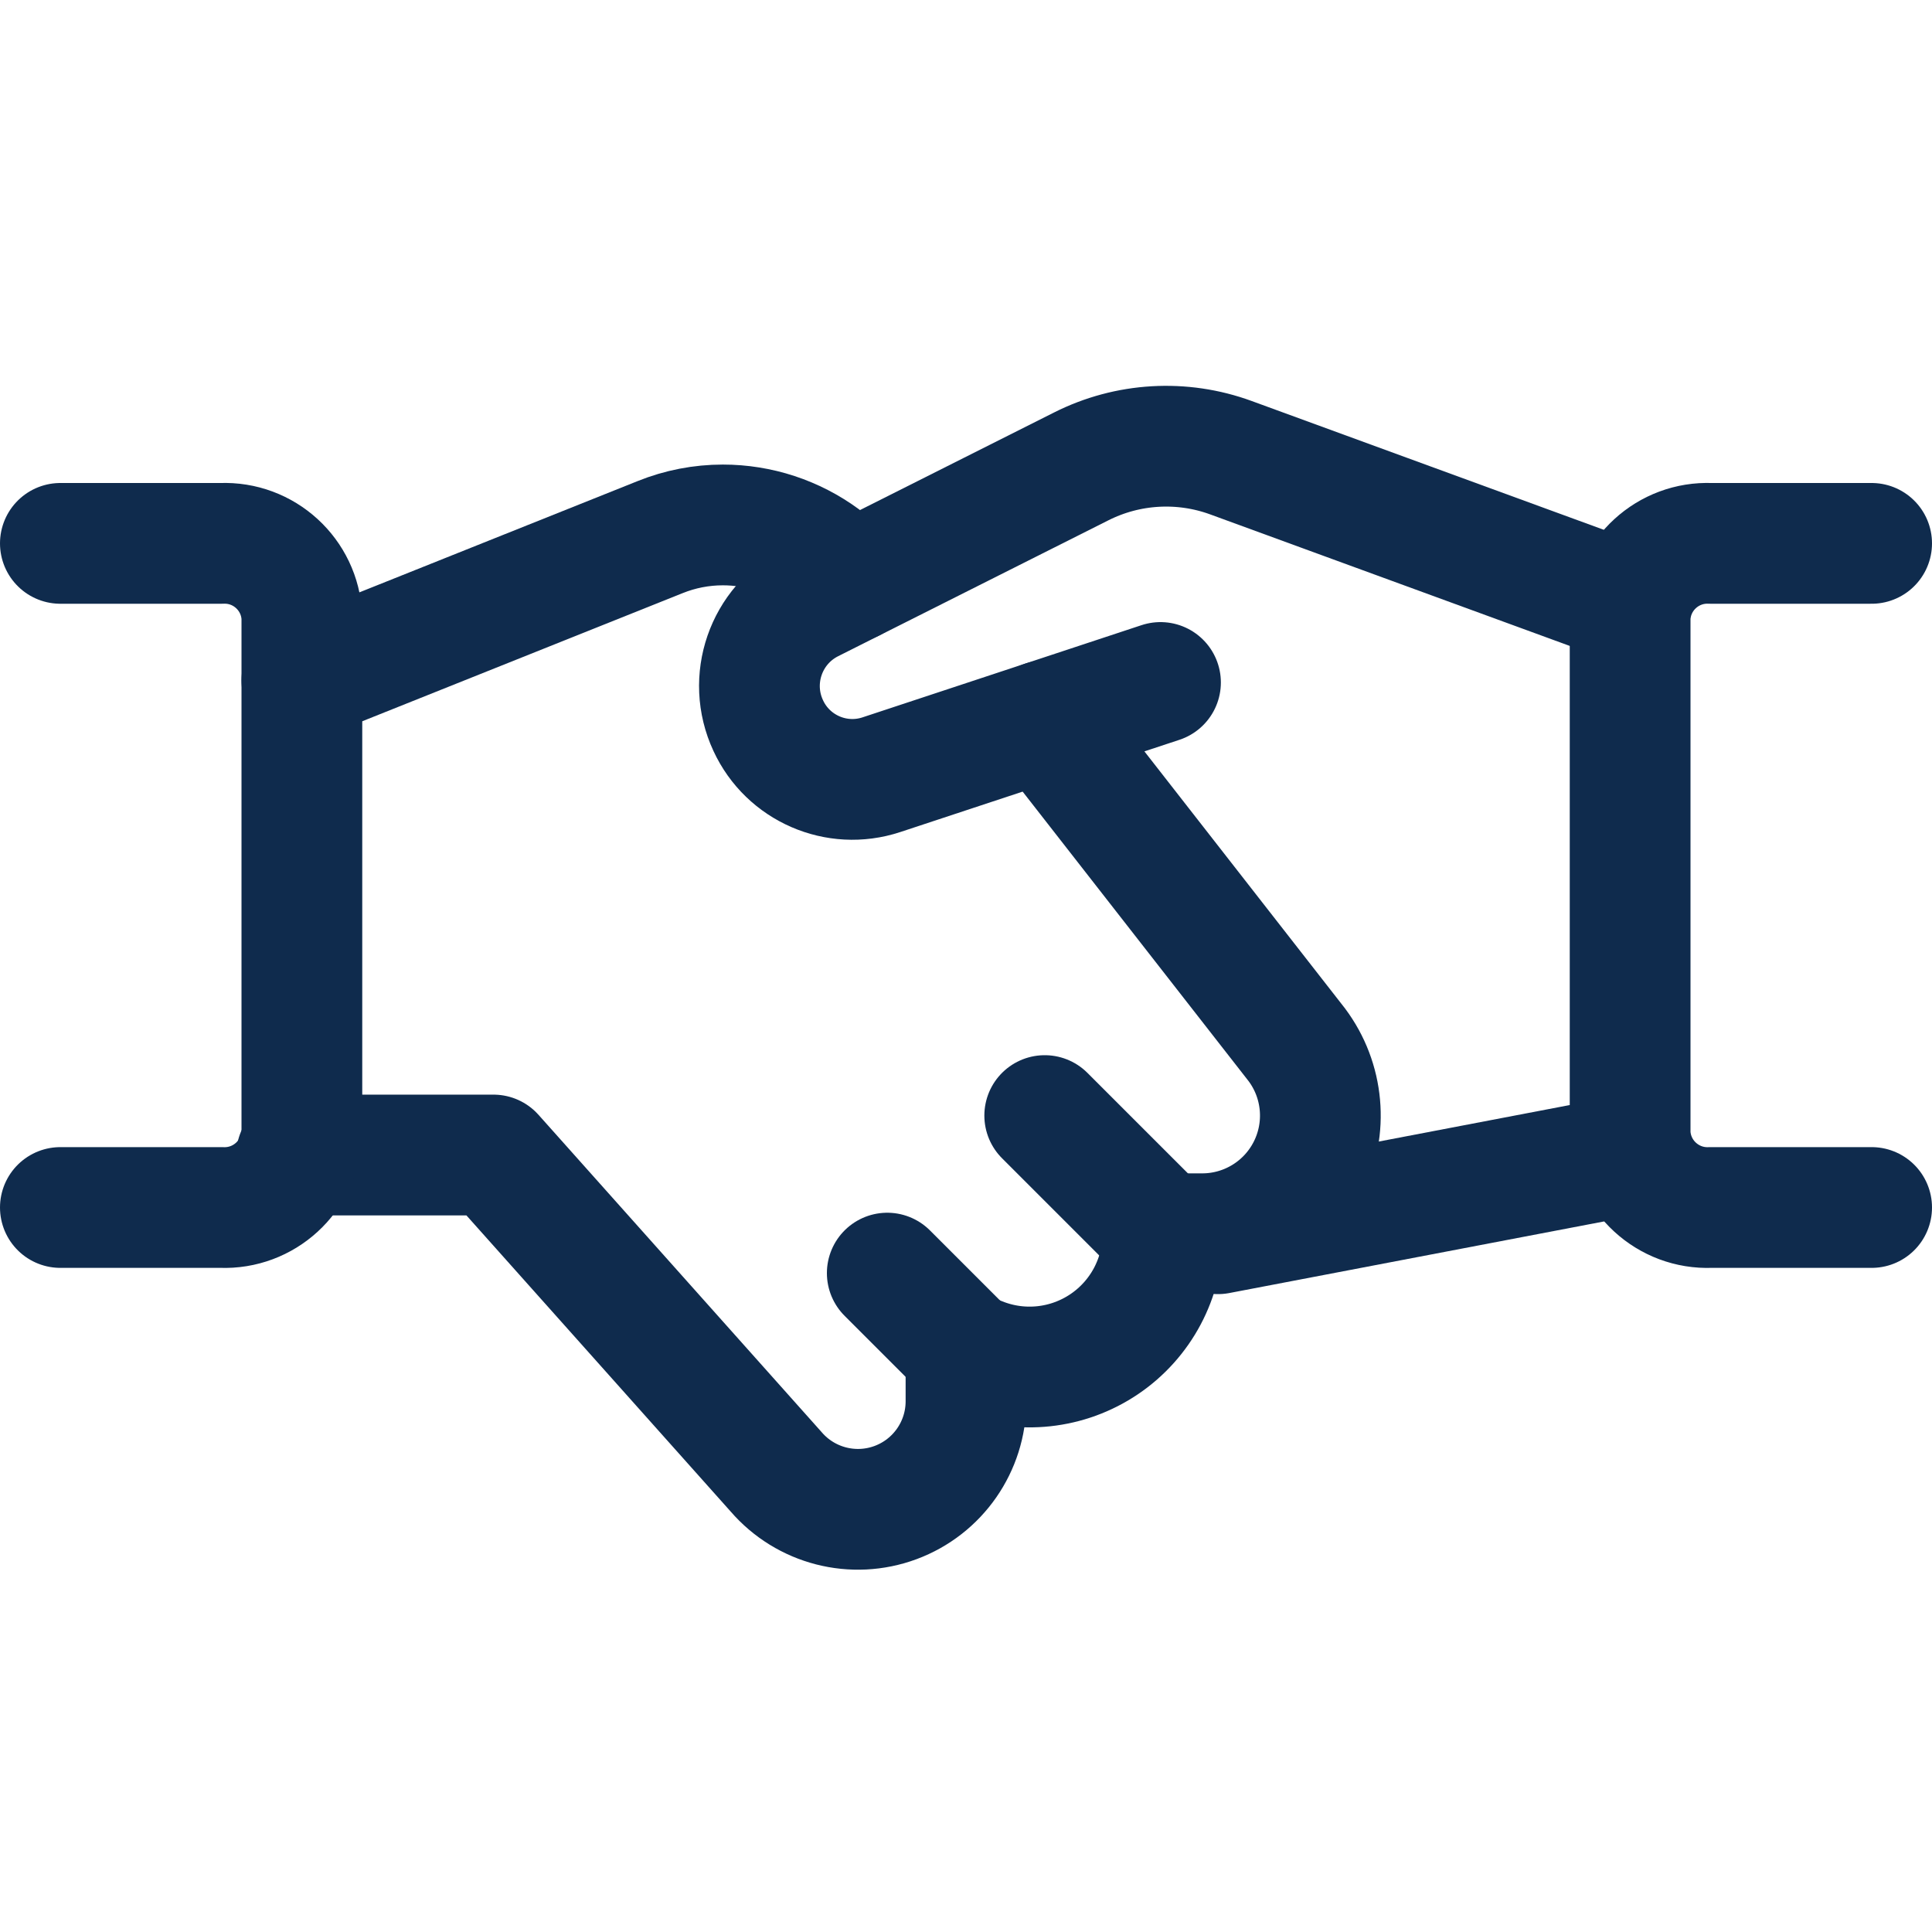
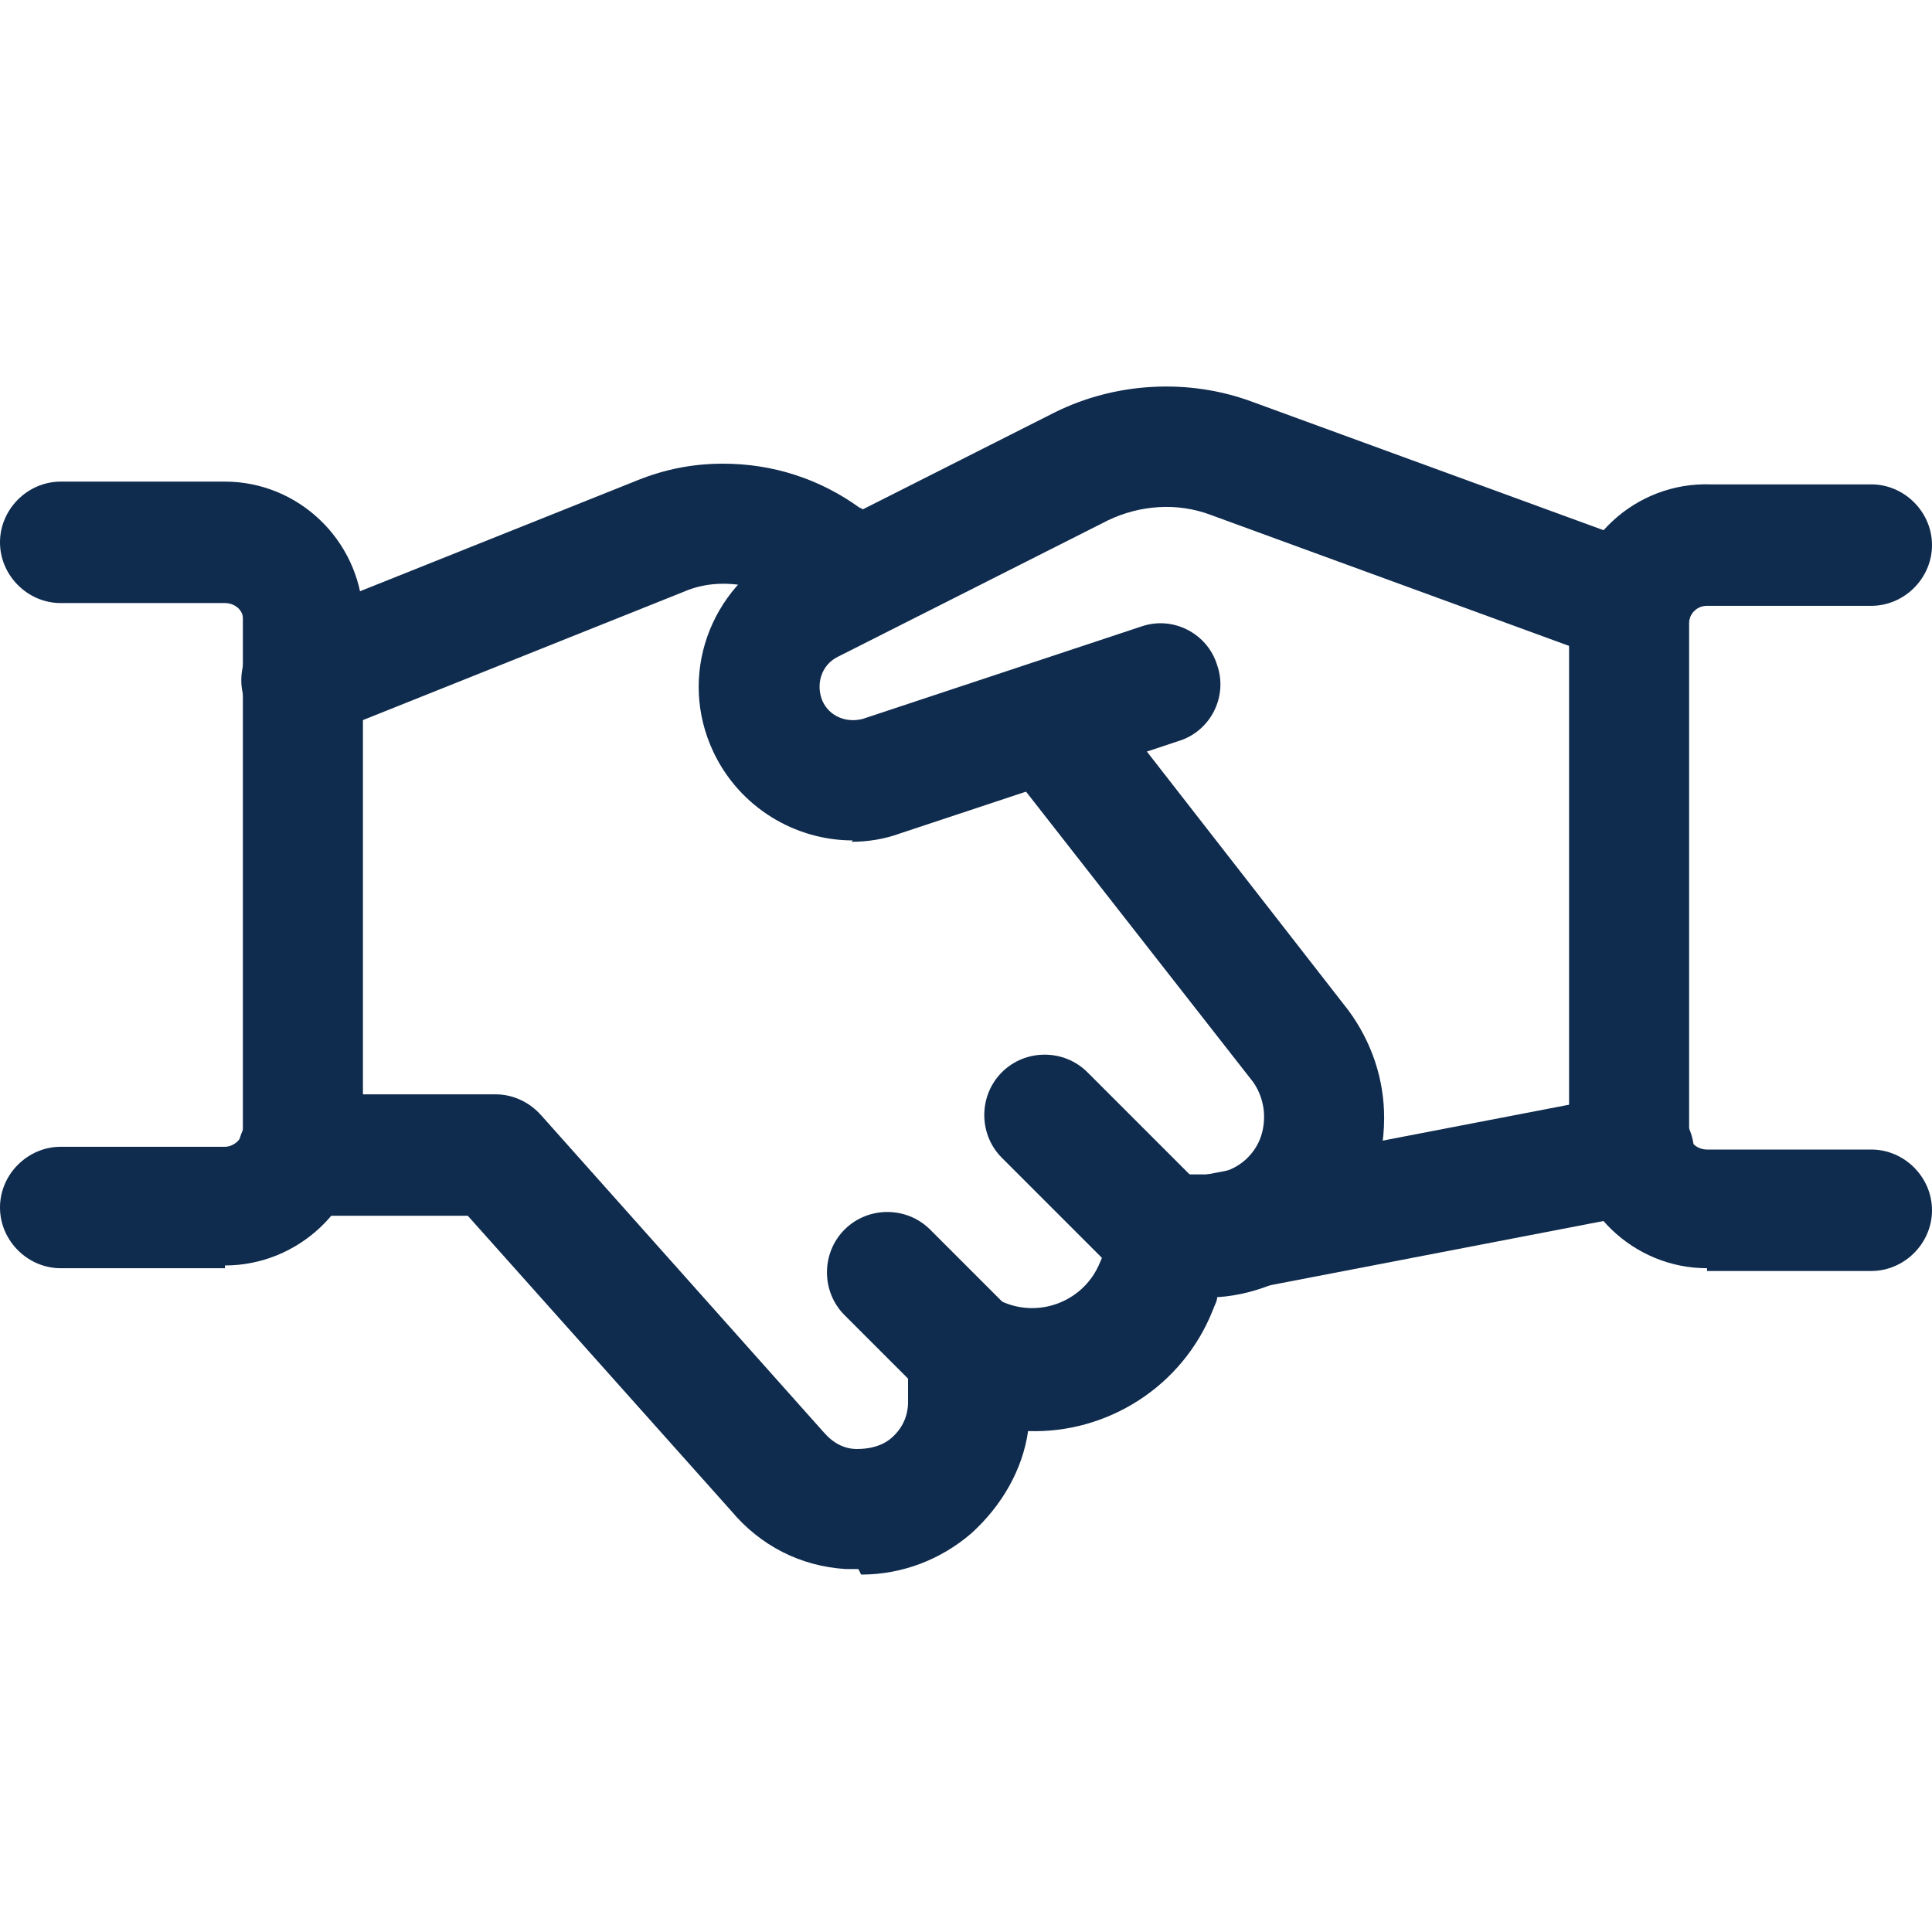
- <svg xmlns="http://www.w3.org/2000/svg" viewBox="0 0 140 140" height="140" width="140">
-   <g transform="matrix(5.833333,0,0,5.833333,0,0)">
-     <path d="M20.29 14.34L15.13 15.326" fill="none" stroke="#0F2B4D" stroke-linecap="round" stroke-linejoin="round" stroke-width="1.5" />
-     <path d="M14.416,8.478,10.948,9.624a1.151,1.151,0,0,1-1.405-.611,1.164,1.164,0,0,1,.529-1.53l3.359-1.689a2.343,2.343,0,0,1,1.861-.108l4.973,1.819" fill="none" stroke="#0F2B4D" stroke-linecap="round" stroke-linejoin="round" stroke-width="1.5" />
-     <path d="M3.685,14.348H6.13l3.512,3.936A1.342,1.342,0,0,0,12,17.408v-.615l.175.07a1.656,1.656,0,0,0,2.271-1.537h.489a1.468,1.468,0,0,0,1.174-2.348L12.97,8.956" fill="none" stroke="#0F2B4D" stroke-linecap="round" stroke-linejoin="round" stroke-width="1.5" />
-     <path d="M10.583,7.225l-.358-.295A2.1,2.1,0,0,0,8.98,6.521a2.081,2.081,0,0,0-.779.151L3.75,8.452" fill="none" stroke="#0F2B4D" stroke-linecap="round" stroke-linejoin="round" stroke-width="1.5" />
-     <path d="M.75,6.75h2a.961.961,0,0,1,1,.916v6.417a.962.962,0,0,1-1,.917h-2" fill="none" stroke="#0F2B4D" stroke-linecap="round" stroke-linejoin="round" stroke-width="1.5" />
-     <path d="M23.25,15h-2a.962.962,0,0,1-1-.917V7.666a.961.961,0,0,1,1-.916h2" fill="none" stroke="#0F2B4D" stroke-linecap="round" stroke-linejoin="round" stroke-width="1.5" />
-     <path d="M12 16.793L11.022 15.815" fill="none" stroke="#0F2B4D" stroke-linecap="round" stroke-linejoin="round" stroke-width="1.5" />
-     <path d="M14.446 15.326L12.978 13.858" fill="none" stroke="#0F2B4D" stroke-linecap="round" stroke-linejoin="round" stroke-width="1.5" />
-   </g>
+ <svg xmlns="http://www.w3.org/2000/svg" id="Layer_1" version="1.1" viewBox="0 0 140 140">
+   <defs>
+     <style>
+       .st0 {
+         fill: #0f2b4d;
+       }
+     </style>
+   </defs>
+   <path class="st0" d="M88.3,93.8c-2.1,0-3.9-1.5-4.3-3.6-.5-2.4,1.1-4.7,3.5-5.1l30.1-5.8c2.4-.5,4.7,1.1,5.1,3.5.5,2.4-1.1,4.7-3.5,5.1l-30.1,5.8c-.3,0-.6,0-.8,0Z" />
+   <path class="st0" d="M61.8,60.9c-4.2,0-8.2-2.4-10.1-6.4-2.6-5.5-.3-11.9,5.1-14.7l19.6-9.9c4.4-2.2,9.7-2.5,14.3-.8l29,10.6c2.3.8,3.4,3.3,2.6,5.6s-3.3,3.4-5.6,2.6l-29-10.6c-2.4-.9-5.1-.7-7.4.4l-19.6,9.9c-1.2.6-1.6,2-1.1,3.2.5,1.1,1.7,1.6,2.9,1.3l20.2-6.7c2.3-.8,4.8.5,5.5,2.8.8,2.3-.5,4.8-2.8,5.5l-20.2,6.7c-1.1.4-2.3.6-3.5.6Z" />
+   <path class="st0" d="M62.2,113.7c-.3,0-.6,0-.9,0-3.3-.2-6.2-1.7-8.3-4.2l-19.1-21.4h-12.3c-2.4,0-4.4-2-4.4-4.4s2-4.4,4.4-4.4h14.3c1.2,0,2.4.5,3.3,1.5l20.5,23c.7.8,1.5,1.2,2.4,1.2.9,0,1.8-.2,2.5-.8.8-.7,1.2-1.6,1.2-2.6v-3.6c0-1.5.7-2.8,1.9-3.6,1.2-.8,2.7-1,4.1-.4l1,.4c2.7,1.1,5.8-.2,6.9-2.9.3-.6.4-1.3.4-2,0-2.4,2-4.4,4.4-4.4h2.9c1.1,0,2.2-.4,3-1.2.8-.8,1.2-1.8,1.2-3,0-.9-.3-1.8-.8-2.5l-18.3-23.4c-1.5-1.9-1.1-4.7.8-6.1,1.9-1.5,4.7-1.1,6.1.8l18.3,23.5c1.7,2.3,2.6,5,2.6,7.8,0,3.5-1.3,6.7-3.8,9.2-2.2,2.2-5.2,3.6-8.3,3.8,0,.3-.2.6-.3.9-2.2,5.6-7.7,9-13.4,8.8-.4,2.8-1.9,5.4-4.1,7.4-2.2,1.9-5,3-8,3Z" />
+   <path class="st0" d="M21.9,53.7c-1.7,0-3.4-1-4.1-2.8-.9-2.2.2-4.8,2.4-5.7l26-10.4c2-.8,4-1.2,6.2-1.2h0c3.6,0,7,1.1,9.9,3.2,0,0,.1,0,.2.1l2.1,1.7c1.9,1.5,2.1,4.3.6,6.2-1.5,1.9-4.3,2.1-6.2.6l-2-1.6c-1.3-1-2.9-1.5-4.6-1.5h0c-1,0-2,.2-2.9.6l-26,10.4c-.5.2-1.1.3-1.6.3Z" />
+   <path class="st0" d="M16.3,91.9c-.1,0-.2,0-.3,0H4.4c-2.4,0-4.4-2-4.4-4.4s2-4.4,4.4-4.4h11.7c0,0,.1,0,.2,0,.6,0,1.2-.5,1.3-1.1v-37.2c0-.6-.6-1.1-1.3-1.1,0,0-.1,0-.2,0H4.4c-2.4,0-4.4-2-4.4-4.4s2-4.4,4.4-4.4h11.6c.1,0,.2,0,.3,0,5.3,0,9.7,4.2,10,9.5,0,0,0,.1,0,.2v37.4c0,0,0,.1,0,.2-.2,5.3-4.7,9.5-10,9.5Z" />
+   <path class="st0" d="M123.7,91.9c-5.3,0-9.7-4.2-10-9.5,0,0,0-.1,0-.2v-37.4c0,0,0-.1,0-.2.2-5.4,4.8-9.7,10.3-9.5h11.6c2.4,0,4.4,2,4.4,4.4s-2,4.4-4.4,4.4h-11.7c0,0-.1,0-.2,0-.7,0-1.2.5-1.3,1.1v37.2c0,.6.6,1.1,1.3,1.1,0,0,.1,0,.2,0h11.7c2.4,0,4.4,2,4.4,4.4s-2,4.4-4.4,4.4h-11.6c-.1,0-.2,0-.3,0Z" />
+   <path class="st0" d="M70,102.3c-1.1,0-2.2-.4-3.1-1.3l-5.7-5.7c-1.7-1.7-1.7-4.5,0-6.2,1.7-1.7,4.5-1.7,6.2,0l5.7,5.7c1.7,1.7,1.7,4.5,0,6.2-.9.9-2,1.3-3.1,1.3Z" />
+   <path class="st0" d="M84.3,93.8c-1.1,0-2.2-.4-3.1-1.3l-8.6-8.6c-1.7-1.7-1.7-4.5,0-6.2,1.7-1.7,4.5-1.7,6.2,0l8.6,8.6c1.7,1.7,1.7,4.5,0,6.2-.9.9-2,1.3-3.1,1.3Z" />
</svg>
